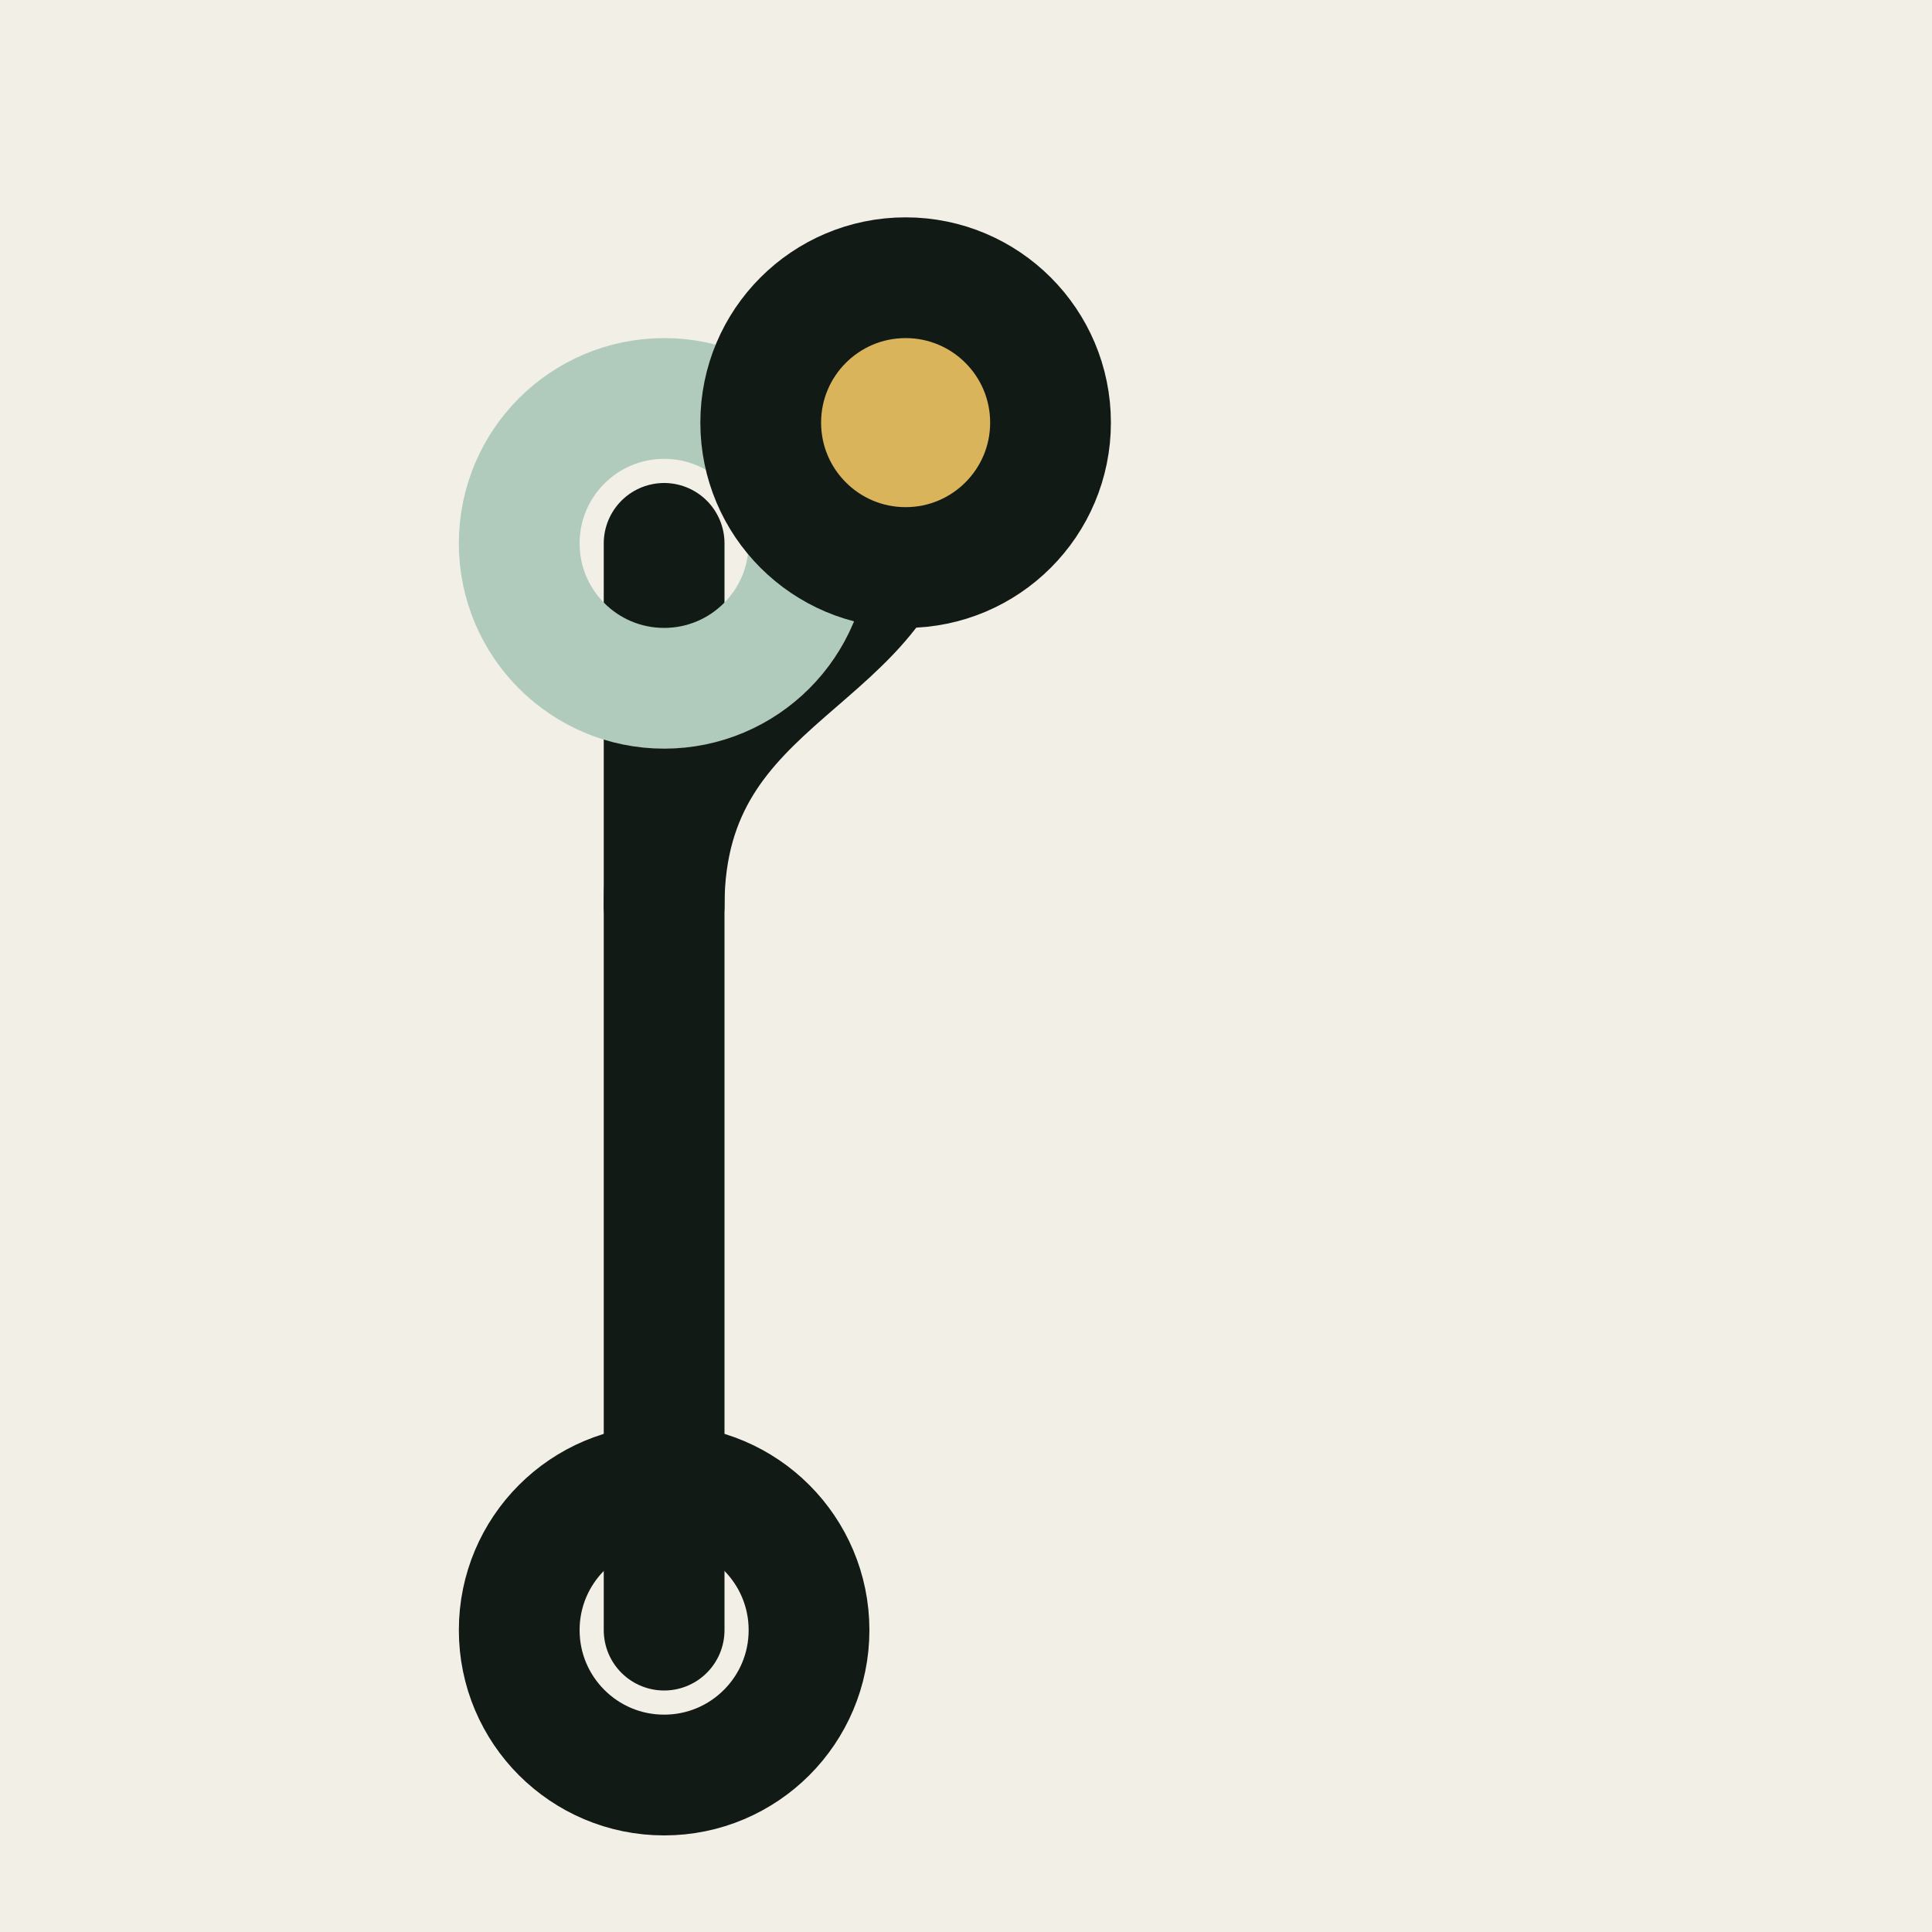
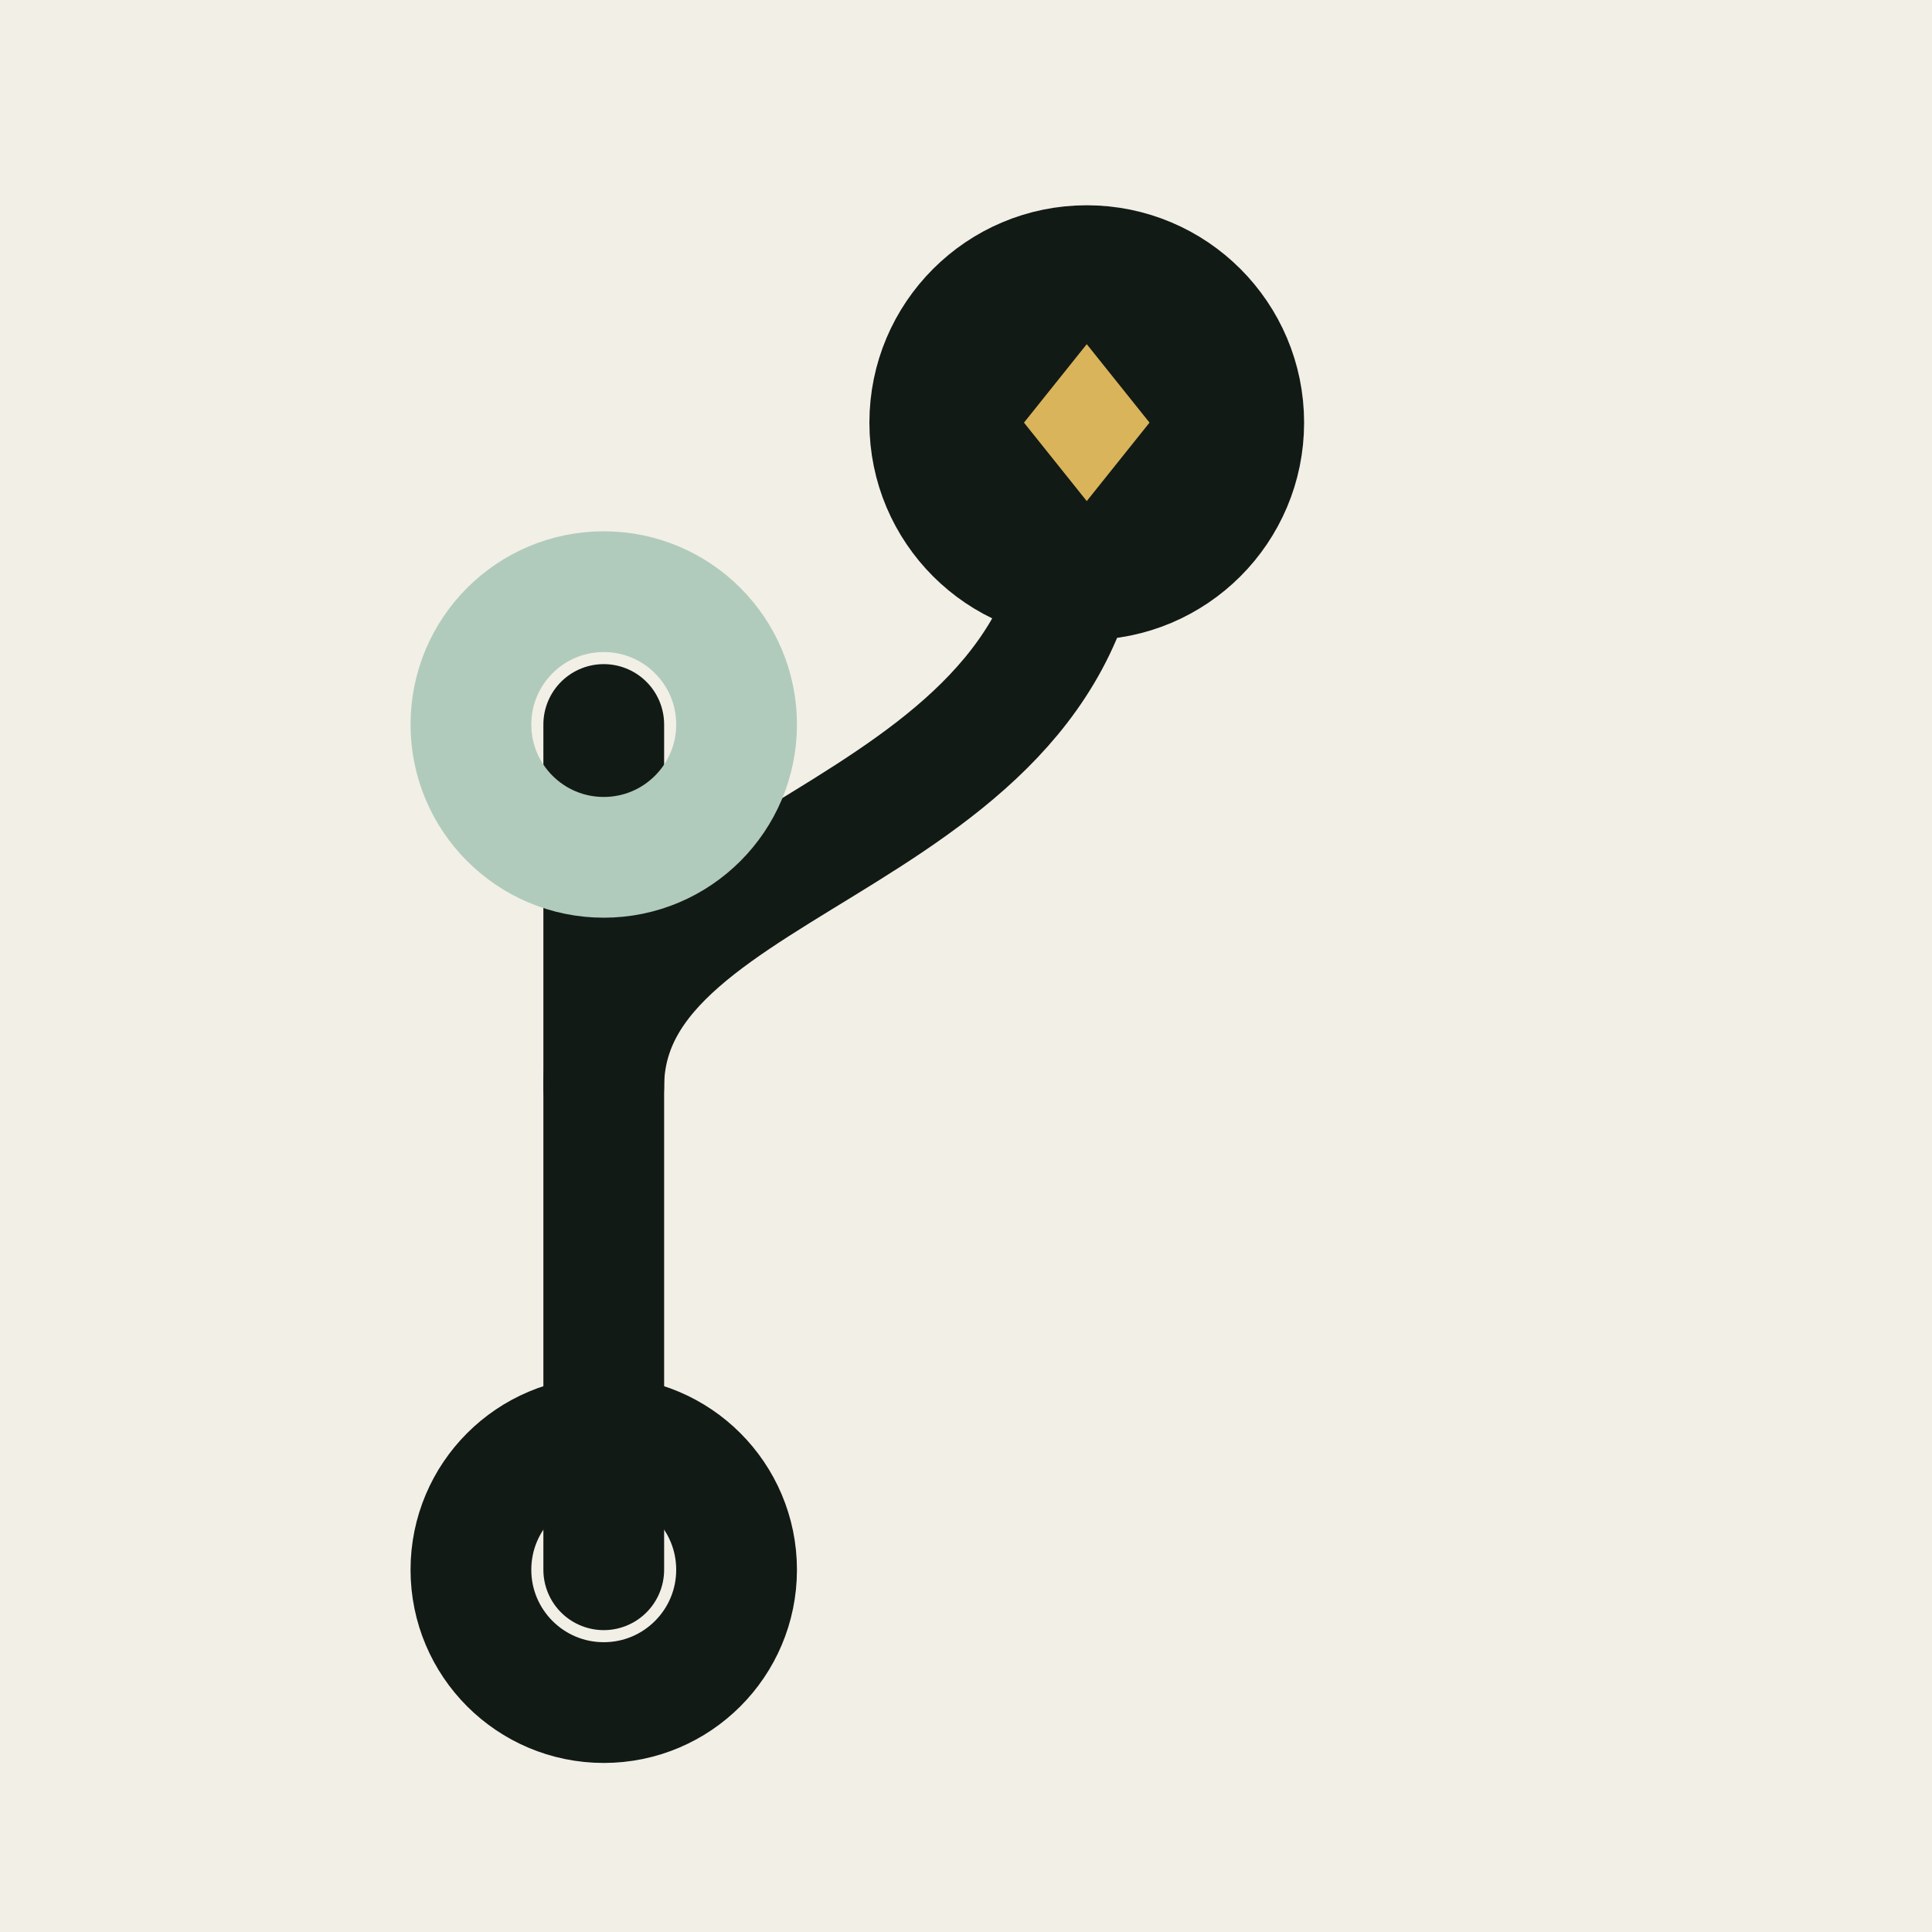
<svg xmlns="http://www.w3.org/2000/svg" viewBox="0 0 32 32" width="32" height="32">
  <rect width="32" height="32" fill="#F2EFE6" />
-   <path d="M11 27 V9" stroke="#121A16" stroke-width="2" fill="none" stroke-linecap="round" />
-   <path d="M11 15 C11 11 15 11 15 8" stroke="#121A16" stroke-width="2" fill="none" stroke-linecap="round" />
-   <circle cx="11" cy="27" r="2.4" fill="none" stroke="#121A16" stroke-width="2" />
-   <circle cx="11" cy="9" r="2.4" fill="none" stroke="#B0CBBC" stroke-width="2" />
-   <circle cx="15" cy="7" r="2.4" fill="#D9B45A" stroke="#121A16" stroke-width="2" />
+   <path d="M10 26 V12" stroke="#121A16" stroke-width="2" fill="none" stroke-linecap="round" />
+   <path d="M10 18 C10 14 18 14 18 8" stroke="#121A16" stroke-width="2" fill="none" stroke-linecap="round" />
+   <circle cx="10" cy="26" r="2.2" fill="none" stroke="#121A16" stroke-width="2" />
+   <circle cx="10" cy="12" r="2.2" fill="none" stroke="#B0CBBC" stroke-width="2" />
+   <circle cx="18" cy="7" r="2.6" fill="#D9B45A" stroke="#121A16" stroke-width="2" />
+   <path d="M18 4.5 L20 7 L18 9.5 L16 7 Z" fill="none" stroke="#121A16" stroke-width="1.5" stroke-linejoin="round" />
</svg>
